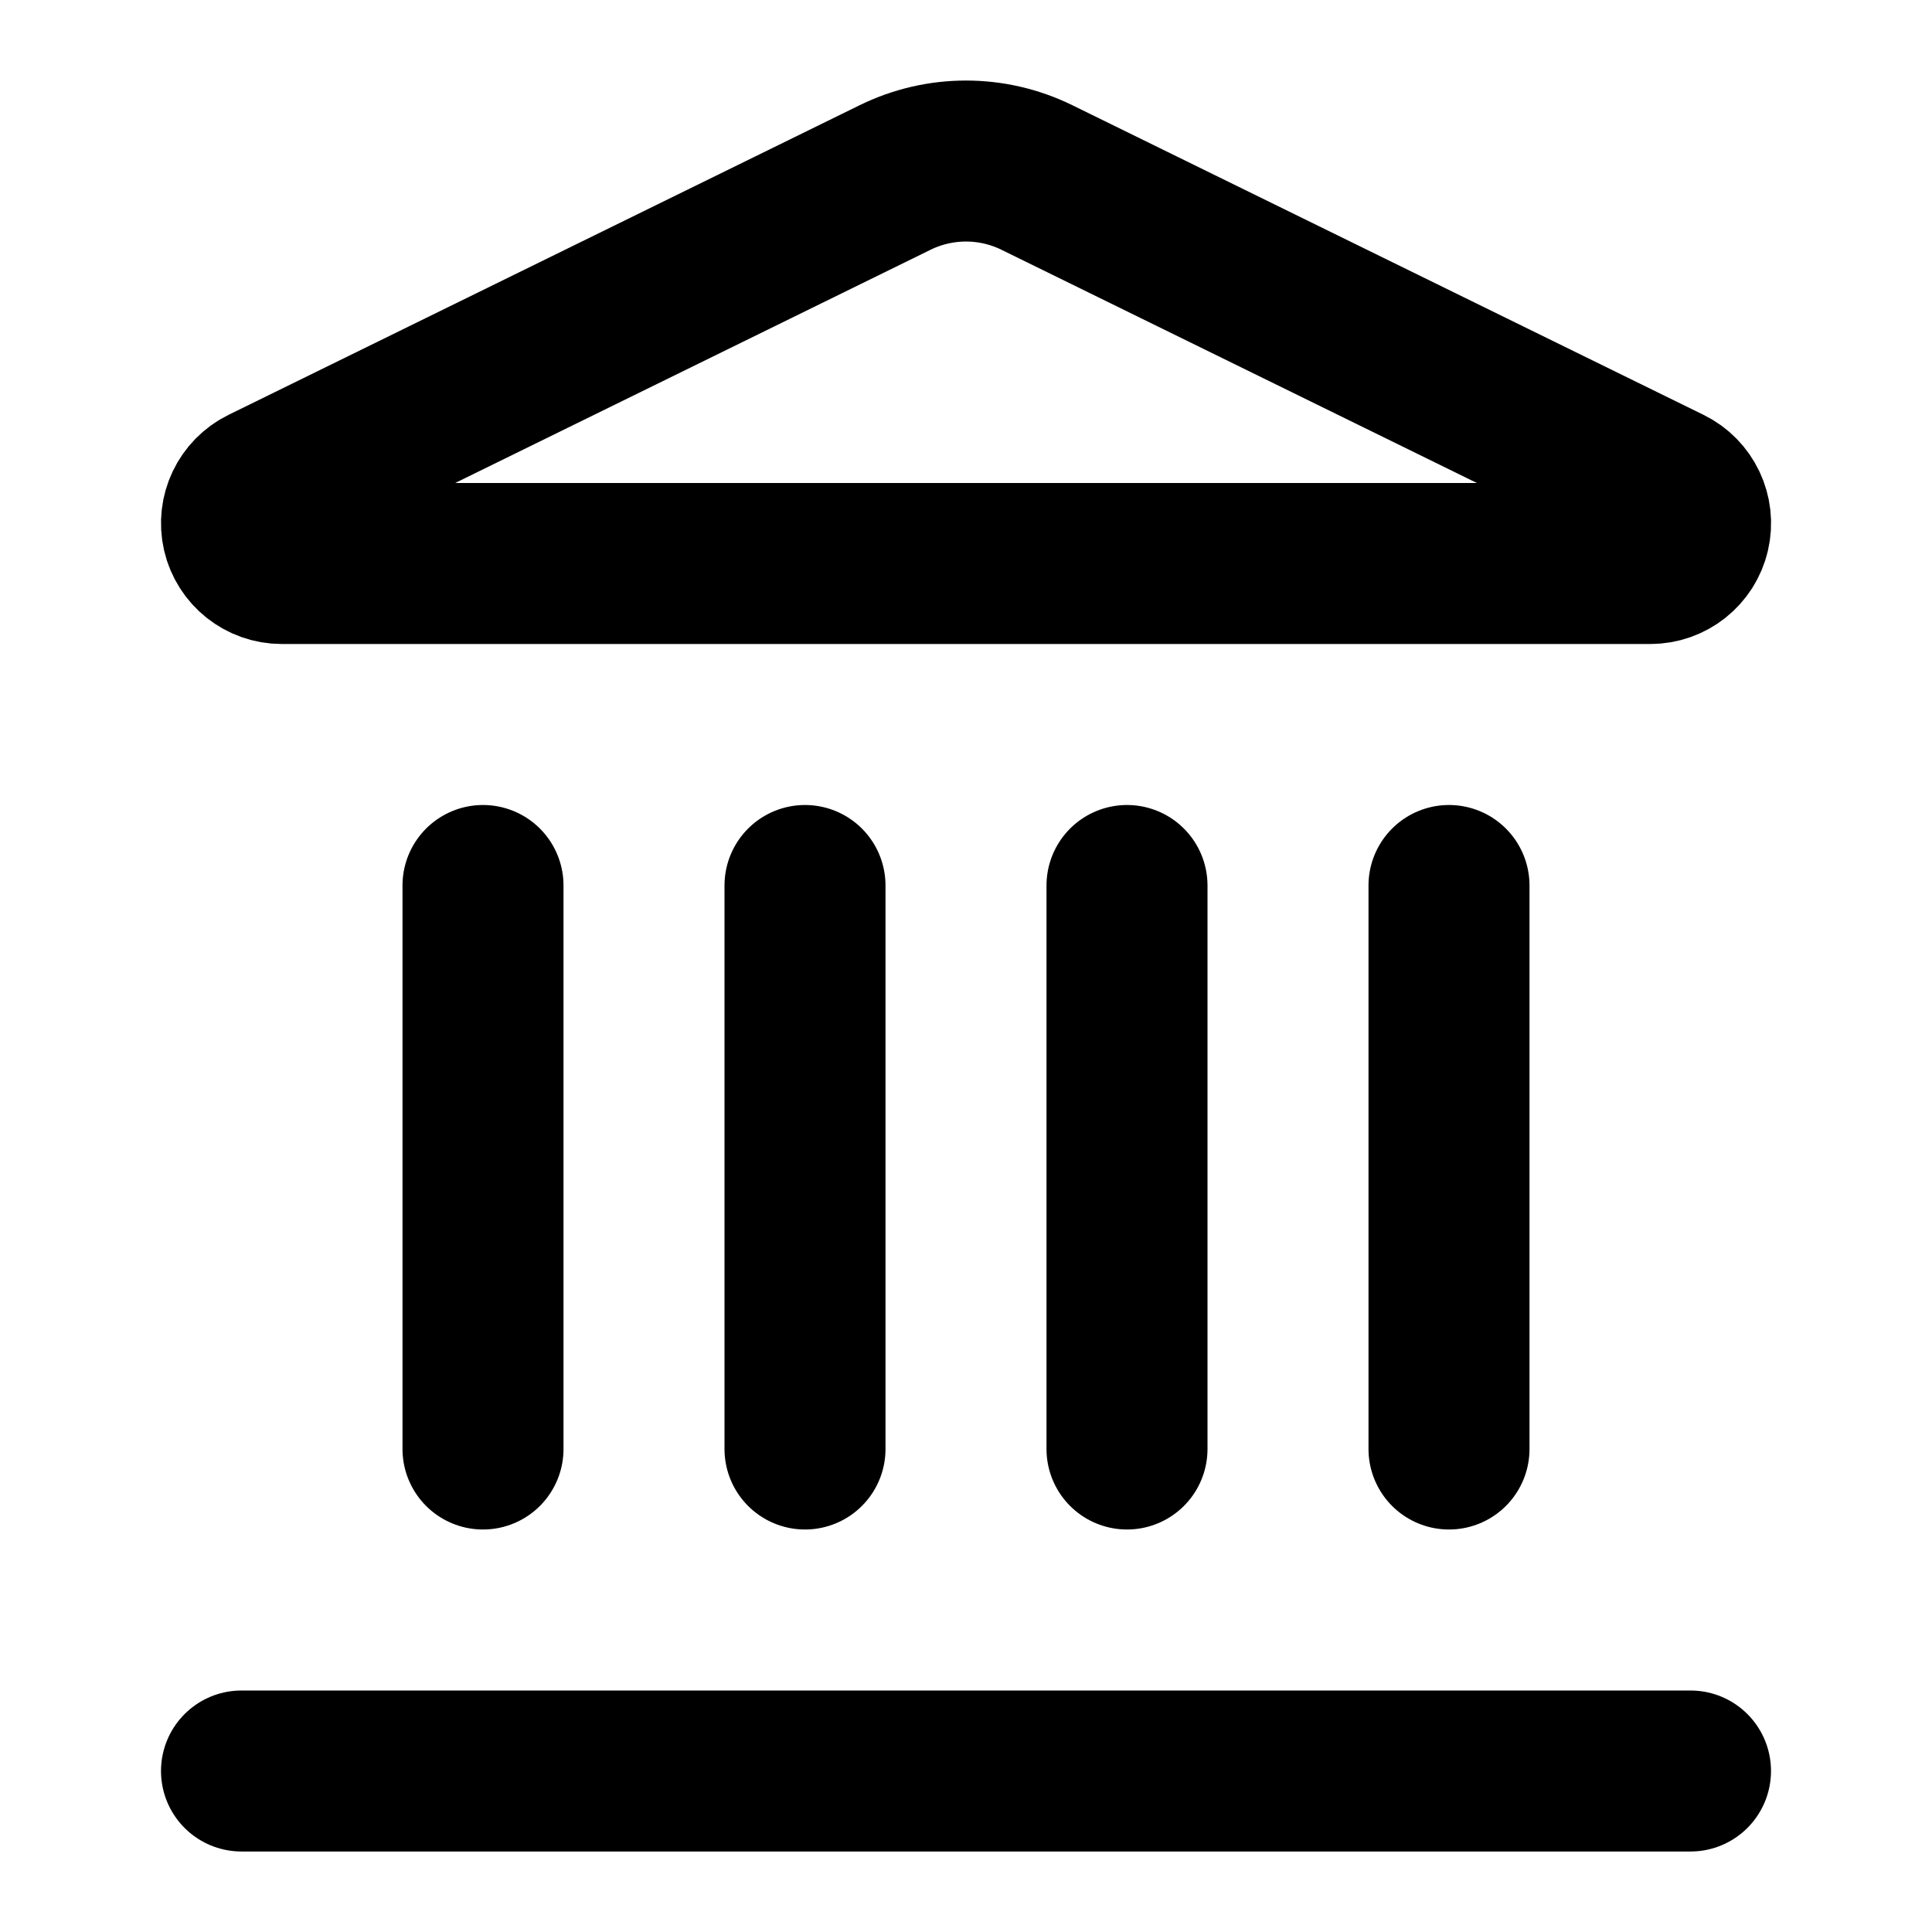
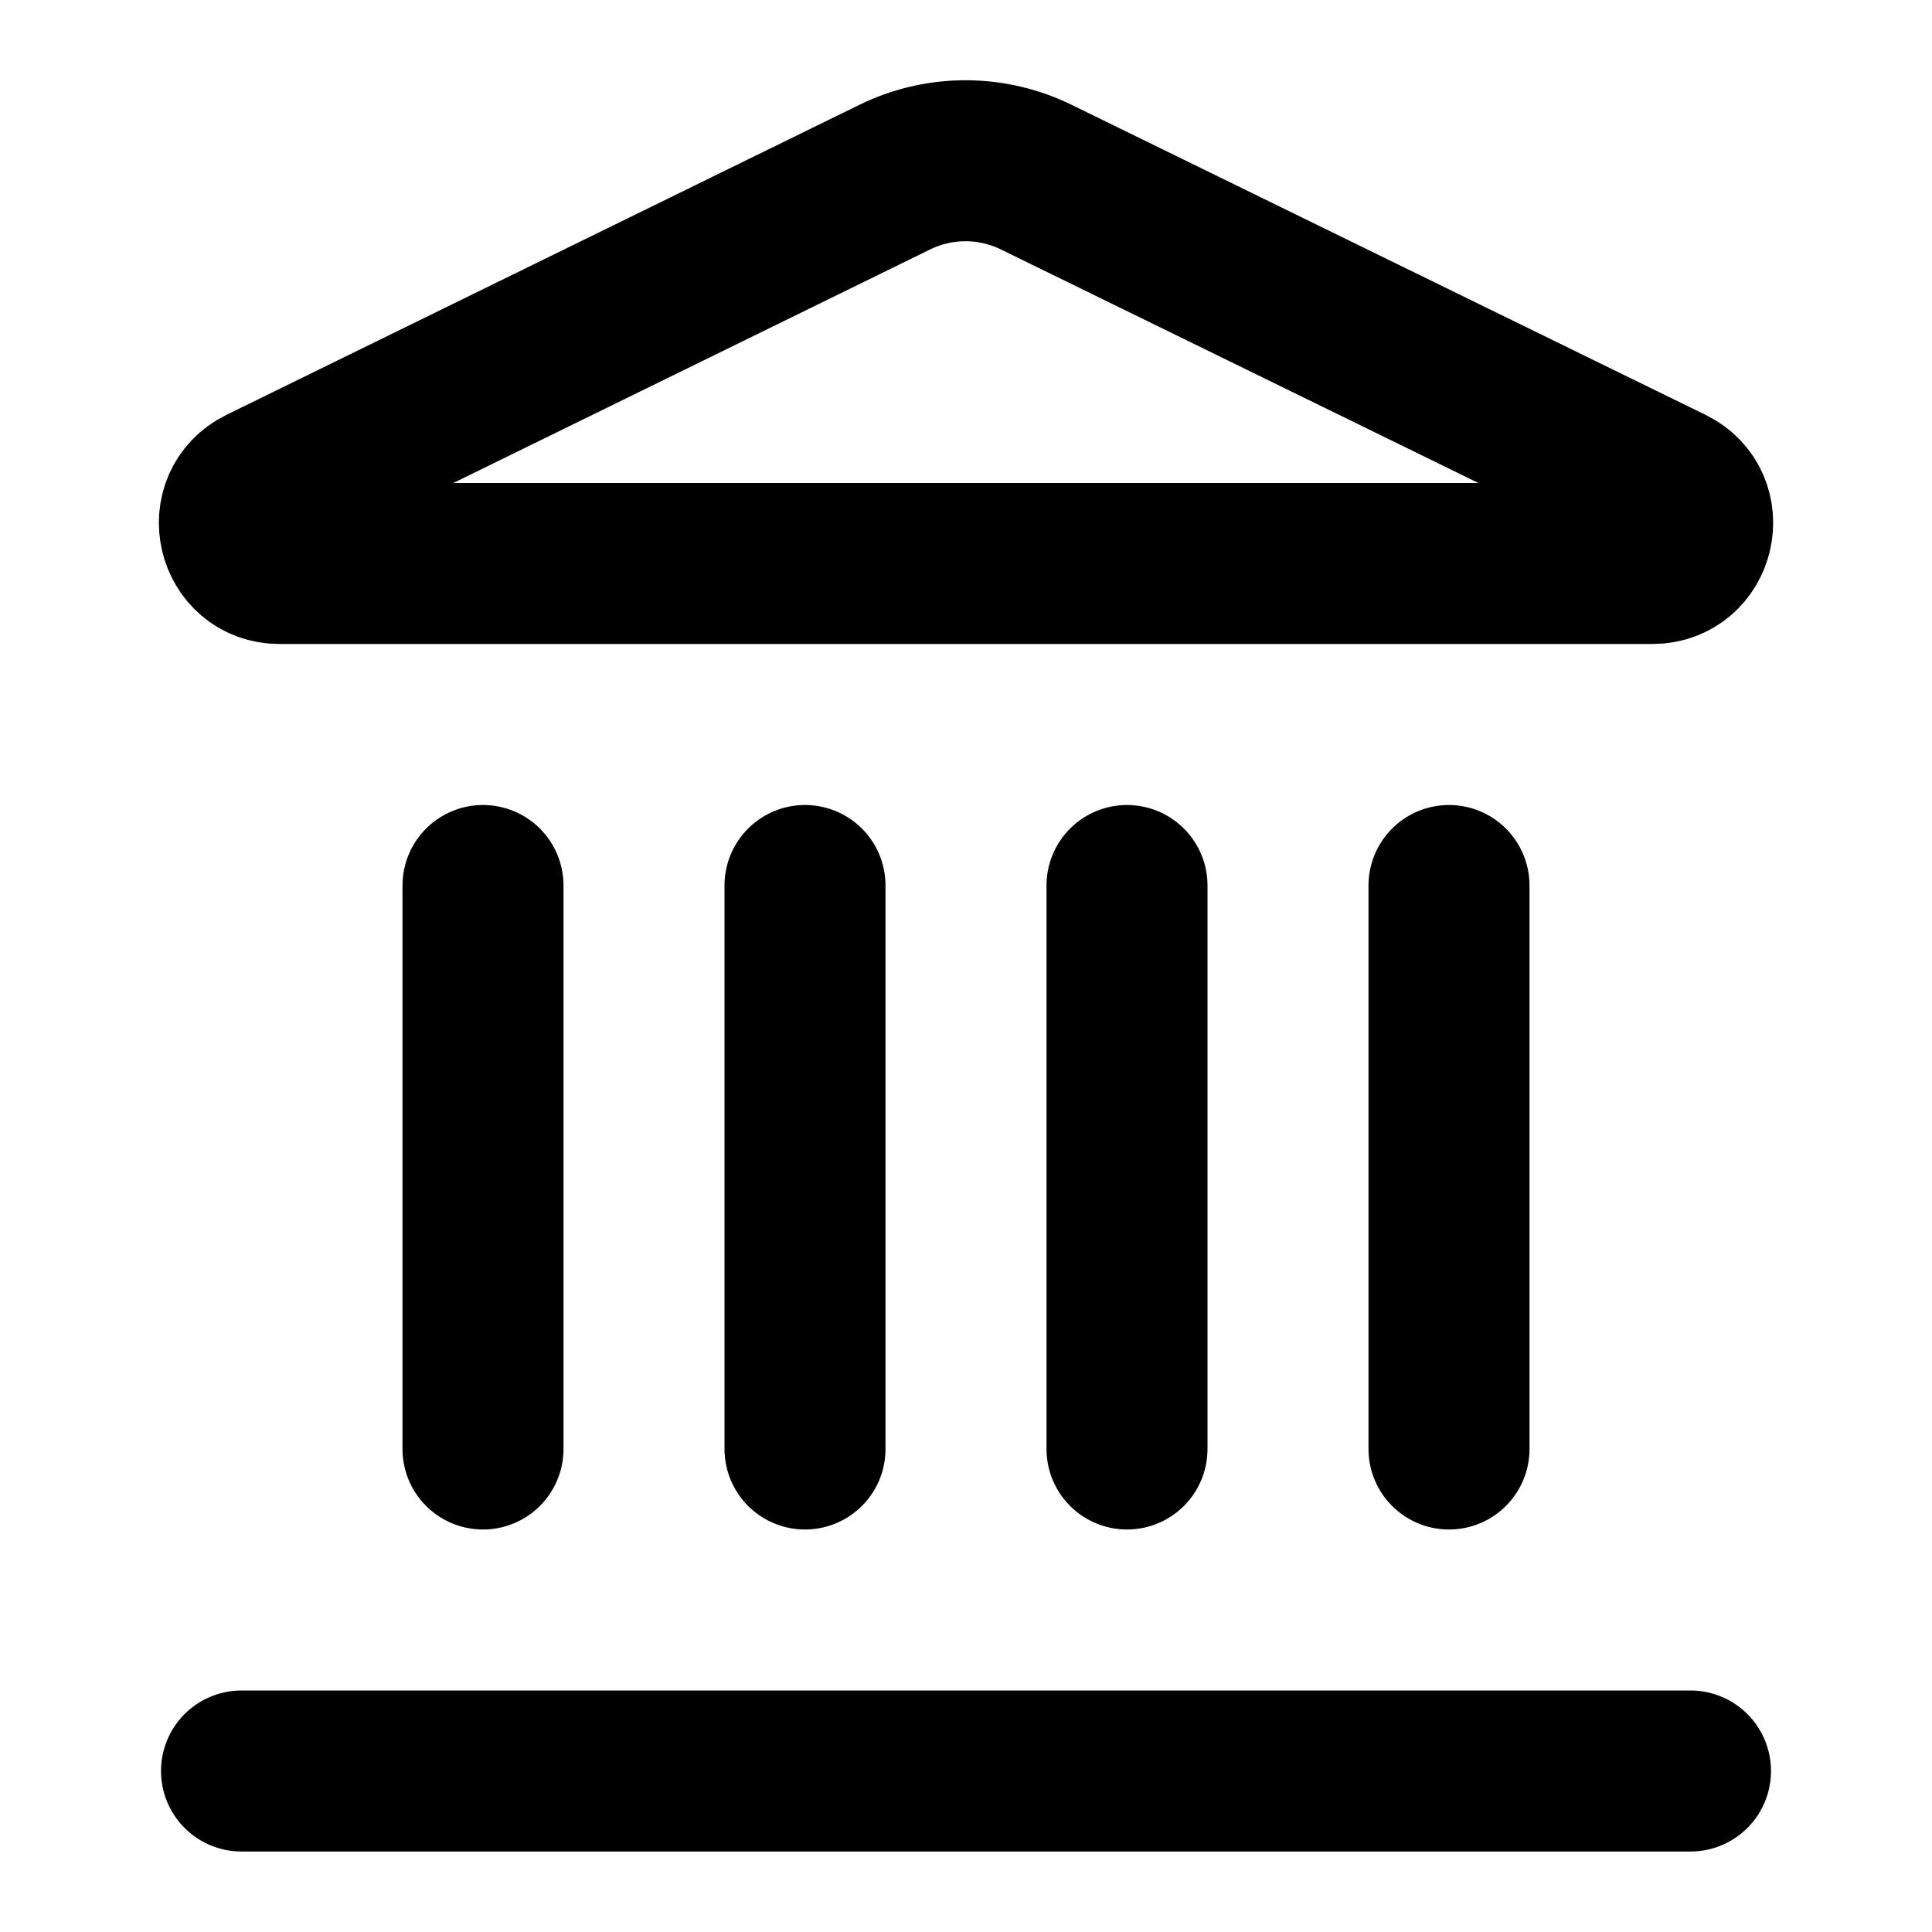
<svg xmlns="http://www.w3.org/2000/svg" width="24" height="24" viewBox="0 0 24 24" fill="none" stroke="currentColor" stroke-width="2" stroke-linecap="round" stroke-linejoin="round">
  <path d="M10 18v-7" />
-   <path d="M11.119 2.205a2 2 0 0 1 1.762 0l7.84 3.846A.5.5 0 0 1 20.5 7h-17a.5.5 0 0 1-.22-.949z" />
+   <path d="M11.12 2.198a2 2 0 0 1 1.76.006l7.866 3.847c.476.233.31.949-.22.949H3.474c-.53 0-.695-.716-.22-.949z" />
  <path d="M14 18v-7" />
  <path d="M18 18v-7" />
  <path d="M3 22h18" />
  <path d="M6 18v-7" />
</svg>
